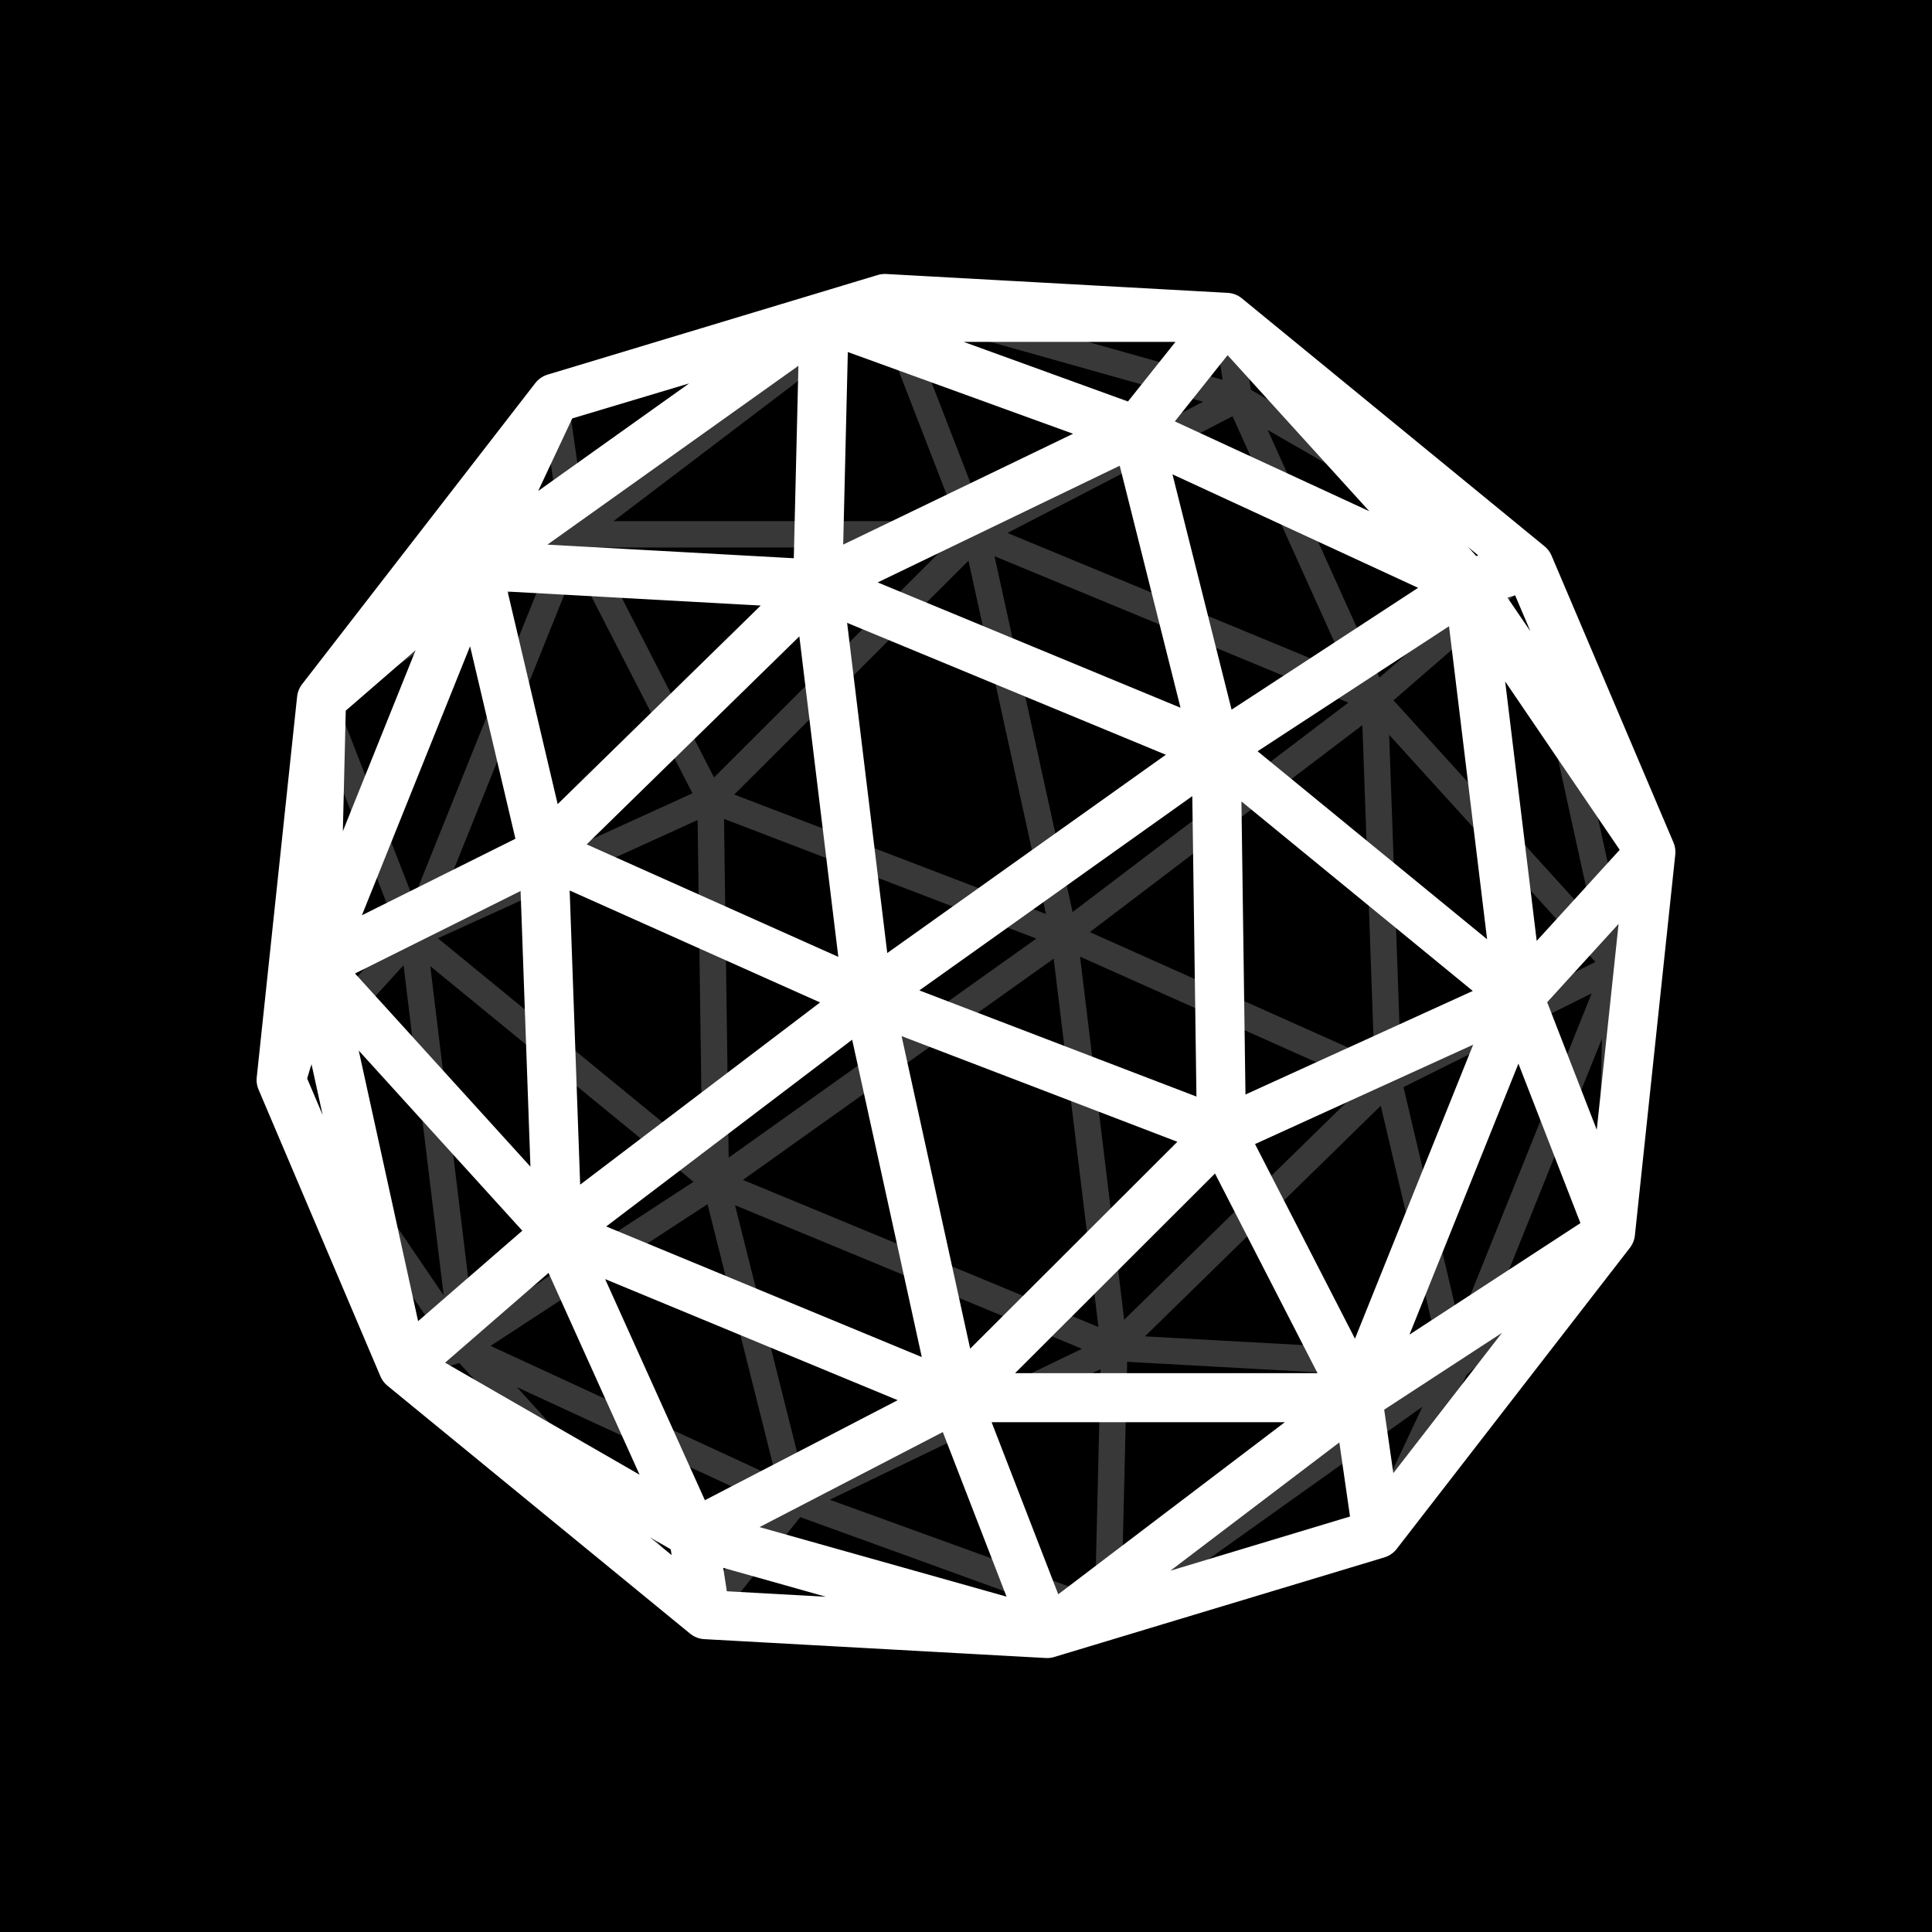
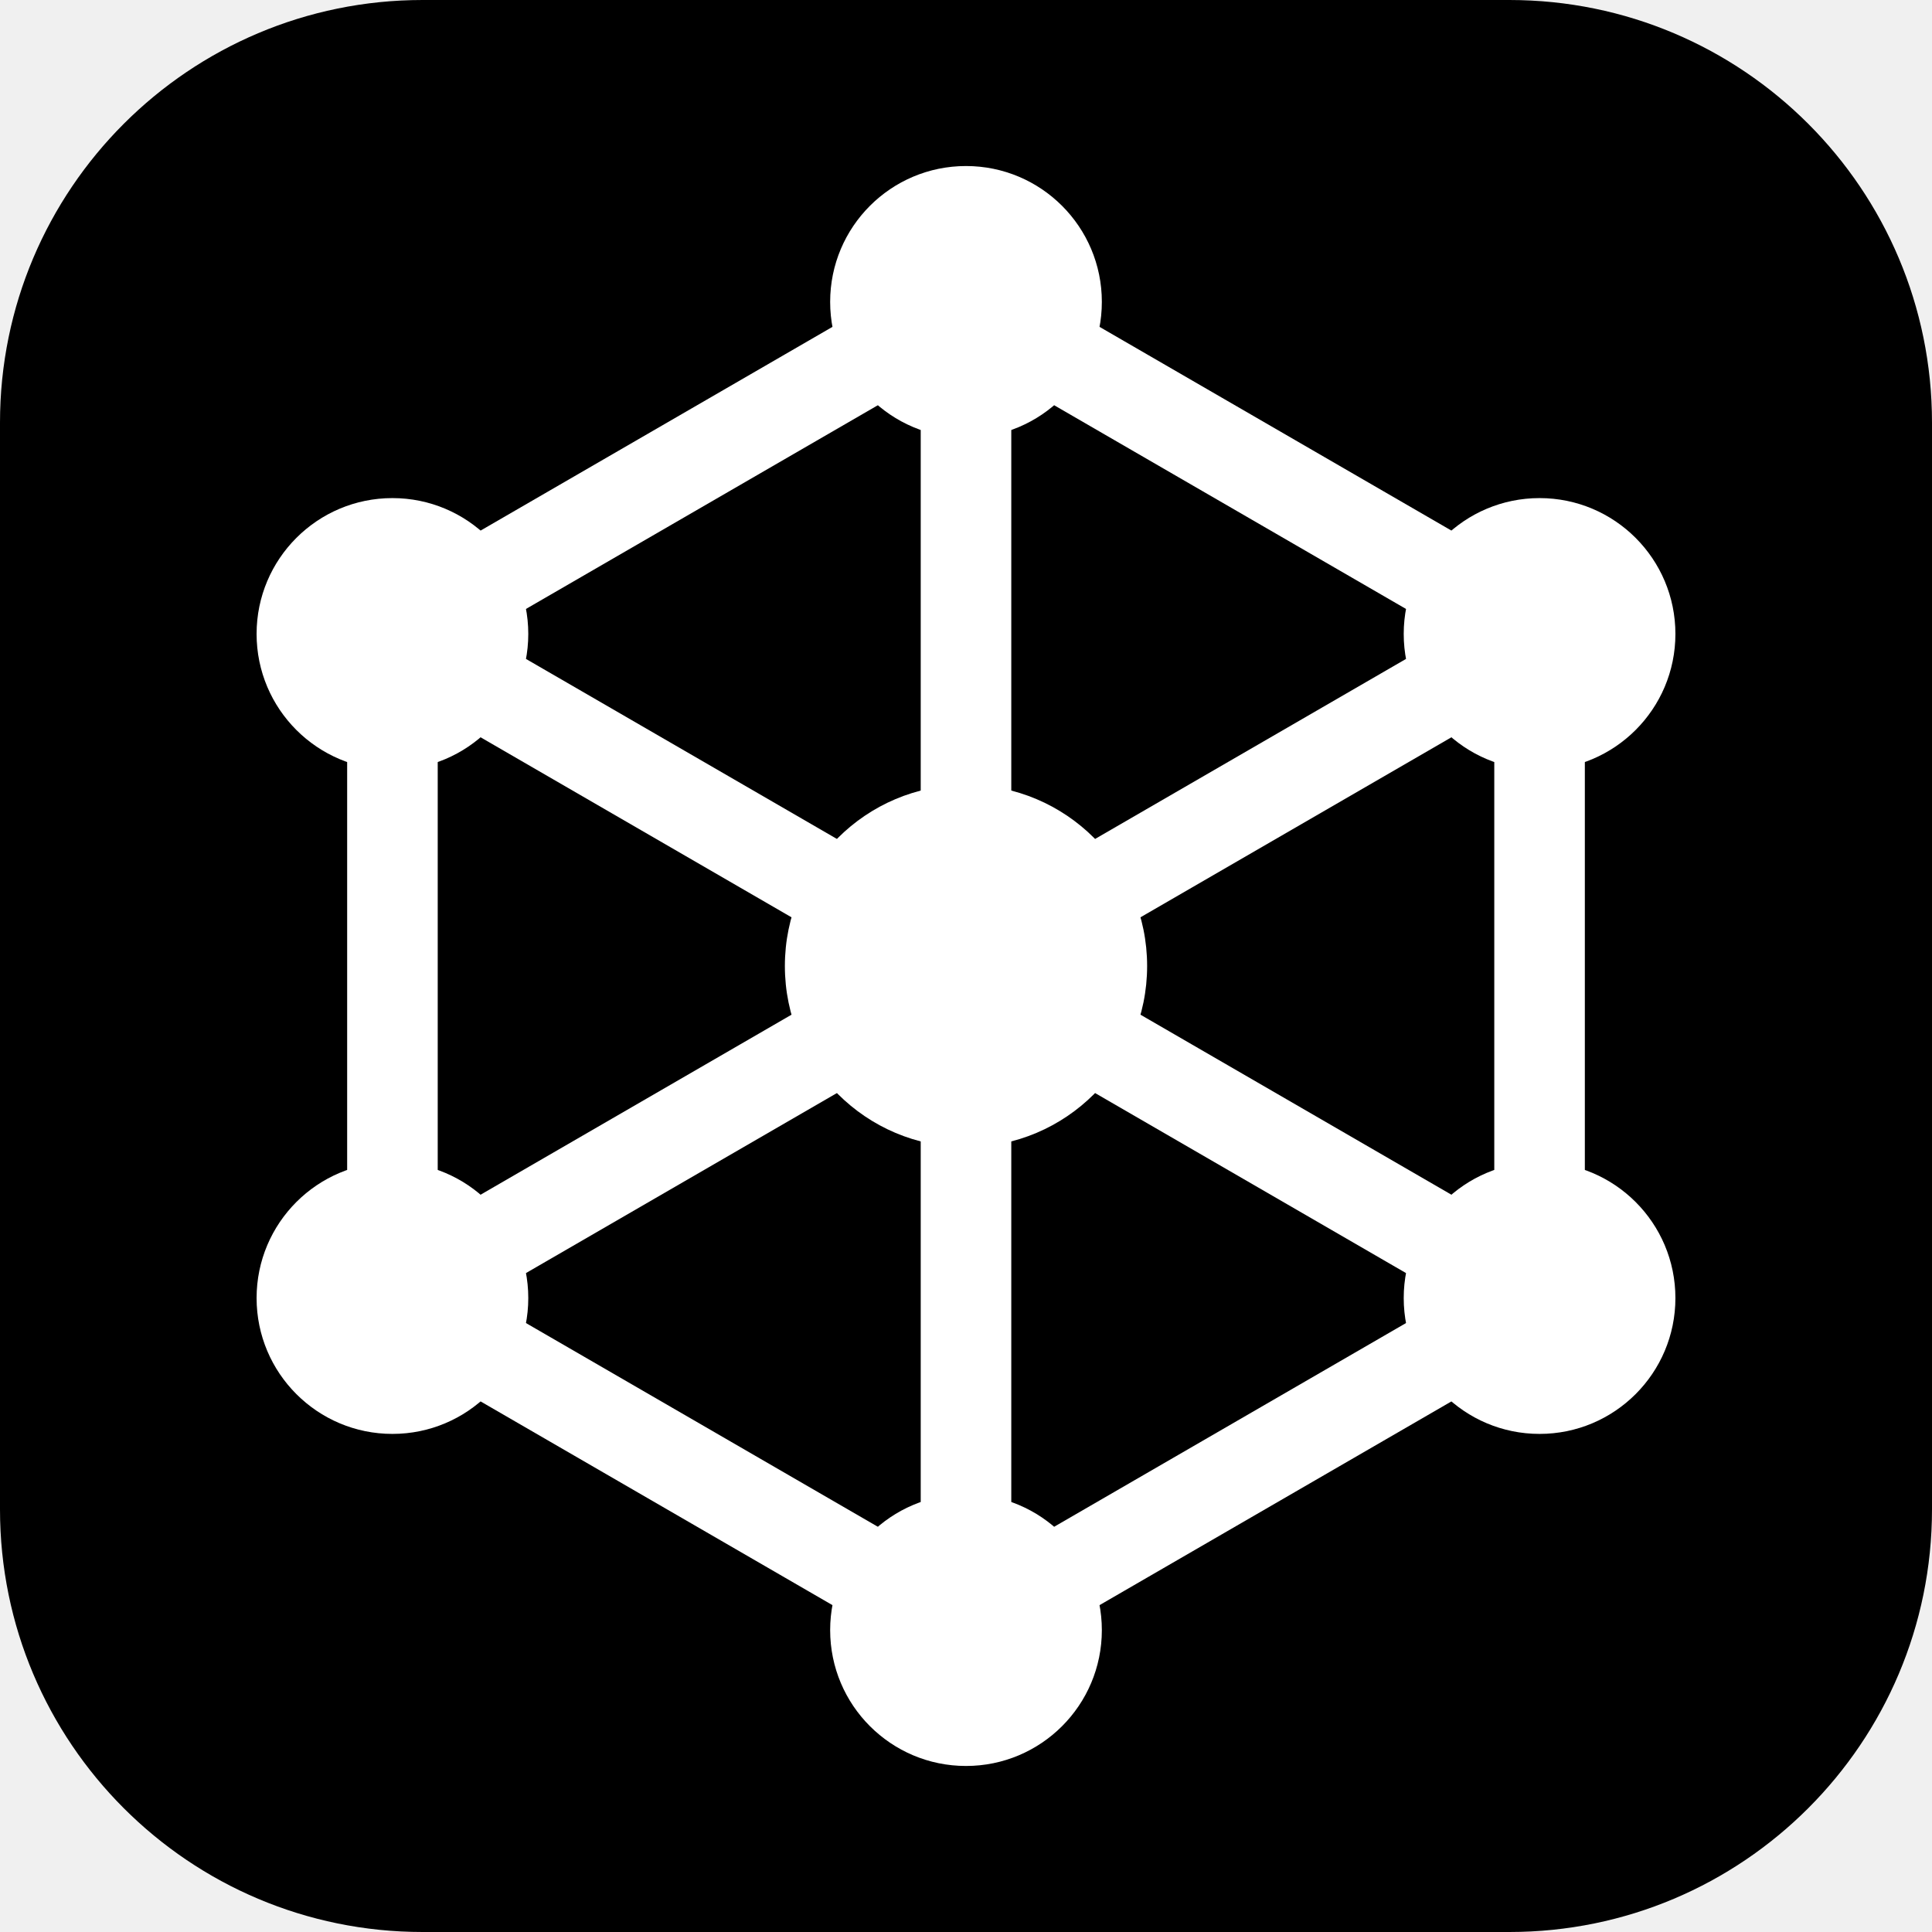
- <svg xmlns="http://www.w3.org/2000/svg" viewBox="0 0 512 512" role="img" aria-label="Relay">
-   <rect width="512" height="512" fill="#000" />
-   <path d="M328.3 105.5L234.5 79.1M328.3 105.5L325.0 84.1M234.5 79.1L152.2 141.6M147.0 105.5L152.2 141.6M328.3 105.5L258.7 141.6M234.5 79.1L258.7 141.6M188.3 211.9L152.2 141.6M258.7 141.6L152.2 141.6M188.3 211.9L258.7 141.6M152.2 141.6L85.2 185.3M188.3 211.9L109.5 247.8M152.2 141.6L109.5 247.8M109.5 247.8L85.2 185.3M74.5 286.2L109.5 247.8M328.3 105.5L405.2 149.8M109.5 247.8L122.8 357.2M74.5 286.2L122.8 357.2M188.3 211.9L189.7 313.5M109.5 247.8L189.7 313.5M210.9 397.9L122.8 357.2M189.7 313.5L122.8 357.2M210.9 397.9L189.7 313.5M258.7 141.6L282.0 247.8M188.3 211.9L282.0 247.8M328.3 105.5L364.3 185.3M258.7 141.6L364.3 185.3M367.9 286.2L282.0 247.8M364.3 185.3L282.0 247.8M367.9 286.2L364.3 185.3M277.5 432.9L293.6 427.9M365.0 406.5L293.6 427.9M210.9 397.9L293.6 427.9M187.0 427.9L293.6 427.9M210.9 397.9L187.0 427.9M293.6 427.9L385.8 362.2M365.0 406.5L385.8 362.2M210.9 397.9L295.3 357.2M293.6 427.9L295.3 357.2M367.9 286.2L385.8 362.2M295.3 357.2L385.8 362.2M367.9 286.2L295.3 357.2M426.8 326.7L385.8 362.2M367.9 286.2L428.5 256.0M385.8 362.2L428.5 256.0M426.8 326.7L428.5 256.0M437.5 225.8L428.5 256.0M122.8 357.2L187.0 427.9M106.8 362.2L122.8 357.2M282.0 247.8L295.3 357.2M189.7 313.5L295.3 357.2M189.7 313.5L282.0 247.8M405.2 149.8L428.5 256.0M364.3 185.3L428.5 256.0M405.2 149.8L364.3 185.3" fill="none" stroke="#fff" stroke-opacity=".22" stroke-width="7" stroke-linecap="round" />
-   <path d="M147.0 105.5L126.2 149.8M126.2 149.8L218.4 84.1M147.0 105.5L218.4 84.1M144.1 225.8L216.7 154.8M126.2 149.8L216.7 154.8M144.1 225.8L126.2 149.8M301.1 114.1L218.4 84.1M216.7 154.8L218.4 84.1M301.1 114.1L216.7 154.8M218.4 84.1L234.5 79.1M147.0 105.5L234.5 79.1M301.1 114.1L325.0 84.1M218.4 84.1L325.0 84.1M325.0 84.1L234.5 79.1M147.0 105.5L85.2 185.3M74.5 286.2L85.2 185.3M126.2 149.8L85.2 185.3M74.5 286.2L83.5 256.0M85.2 185.3L83.5 256.0M126.2 149.8L83.5 256.0M144.1 225.8L83.5 256.0M325.0 84.1L405.2 149.8M301.1 114.1L389.2 154.8M325.0 84.1L389.2 154.8M437.5 225.8L405.2 149.8M389.2 154.8L405.2 149.8M437.5 225.8L389.2 154.8M216.7 154.8L322.3 198.5M301.1 114.1L322.3 198.5M144.1 225.8L230.0 264.2M216.7 154.8L230.0 264.2M323.7 300.1L322.3 198.5M230.0 264.2L322.3 198.5M323.7 300.1L230.0 264.2M83.5 256.0L147.7 326.7M144.1 225.8L147.7 326.7M74.5 286.2L106.8 362.2M83.5 256.0L106.8 362.2M183.7 406.5L147.7 326.7M106.8 362.2L147.7 326.7M183.7 406.5L106.8 362.2M365.0 406.5L426.8 326.7M426.8 326.7L359.8 370.4M365.0 406.5L359.8 370.4M437.5 225.8L402.5 264.2M426.8 326.7L402.5 264.2M437.5 225.8L426.8 326.7M323.7 300.1L359.8 370.4M402.5 264.2L359.8 370.4M323.7 300.1L402.5 264.2M359.8 370.4L277.5 432.9M365.0 406.5L277.5 432.9M323.7 300.1L253.3 370.4M359.8 370.4L253.3 370.4M183.7 406.5L277.5 432.9M253.3 370.4L277.5 432.9M183.7 406.5L253.3 370.4M183.7 406.5L187.0 427.9M277.5 432.9L187.0 427.9M322.3 198.5L402.5 264.2M389.2 154.8L402.5 264.2M389.2 154.8L322.3 198.5M147.7 326.7L253.3 370.4M230.0 264.2L253.3 370.4M230.0 264.2L147.7 326.7M106.8 362.2L187.0 427.9" fill="none" stroke="#fff" stroke-width="13" stroke-linecap="round" stroke-linejoin="round" />
+ <svg xmlns="http://www.w3.org/2000/svg" viewBox="0 0 64 64" role="img" aria-label="MESH">
+   <rect width="64" height="64" rx="14" fill="#000" />
+   <g stroke="#fff" stroke-width="3" stroke-linecap="round" stroke-linejoin="round" fill="none">
+     <path d="M32 10 51 21v22L32 54 13 43V21Z" />
+     <path d="M32 10v44M13 21l38 22M51 21 13 43" />
+   </g>
+   <g fill="#fff">
+     <circle cx="32" cy="10" r="4.5" />
+     <circle cx="51" cy="21" r="4.5" />
+     <circle cx="51" cy="43" r="4.5" />
+     <circle cx="32" cy="54" r="4.5" />
+     <circle cx="13" cy="43" r="4.5" />
+     <circle cx="13" cy="21" r="4.5" />
+     <circle cx="32" cy="32" r="6" />
+   </g>
</svg>
